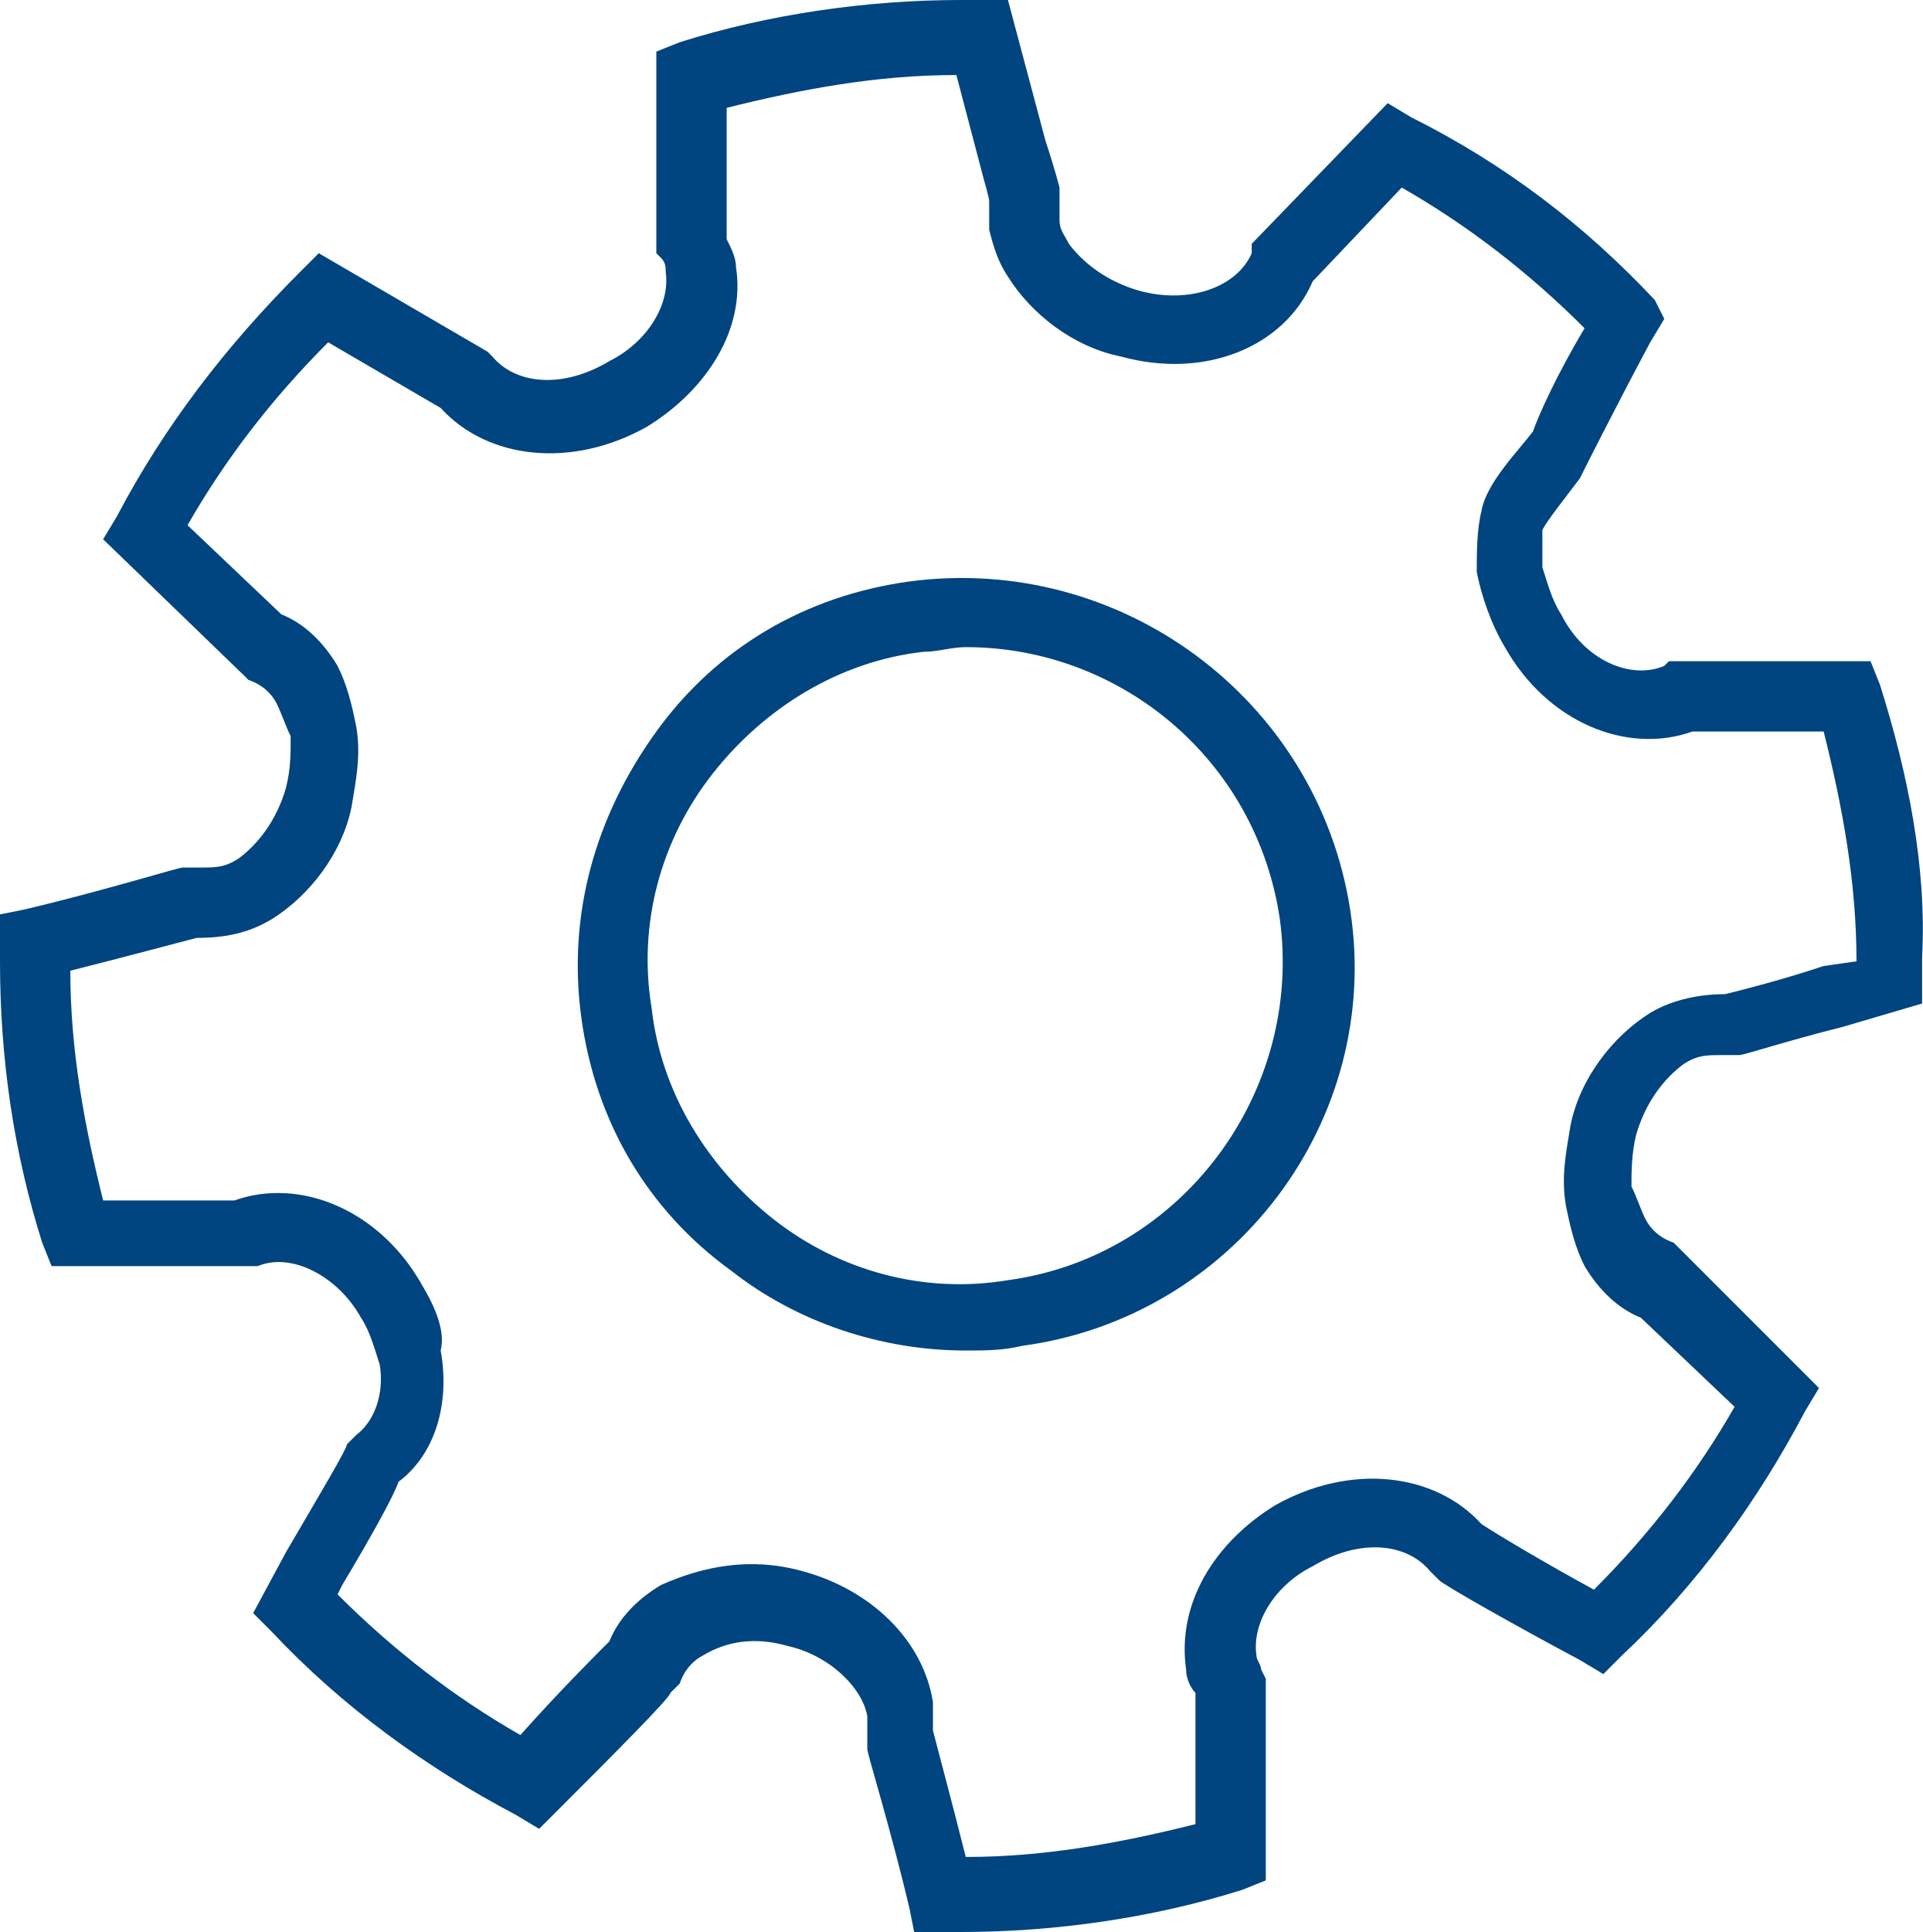
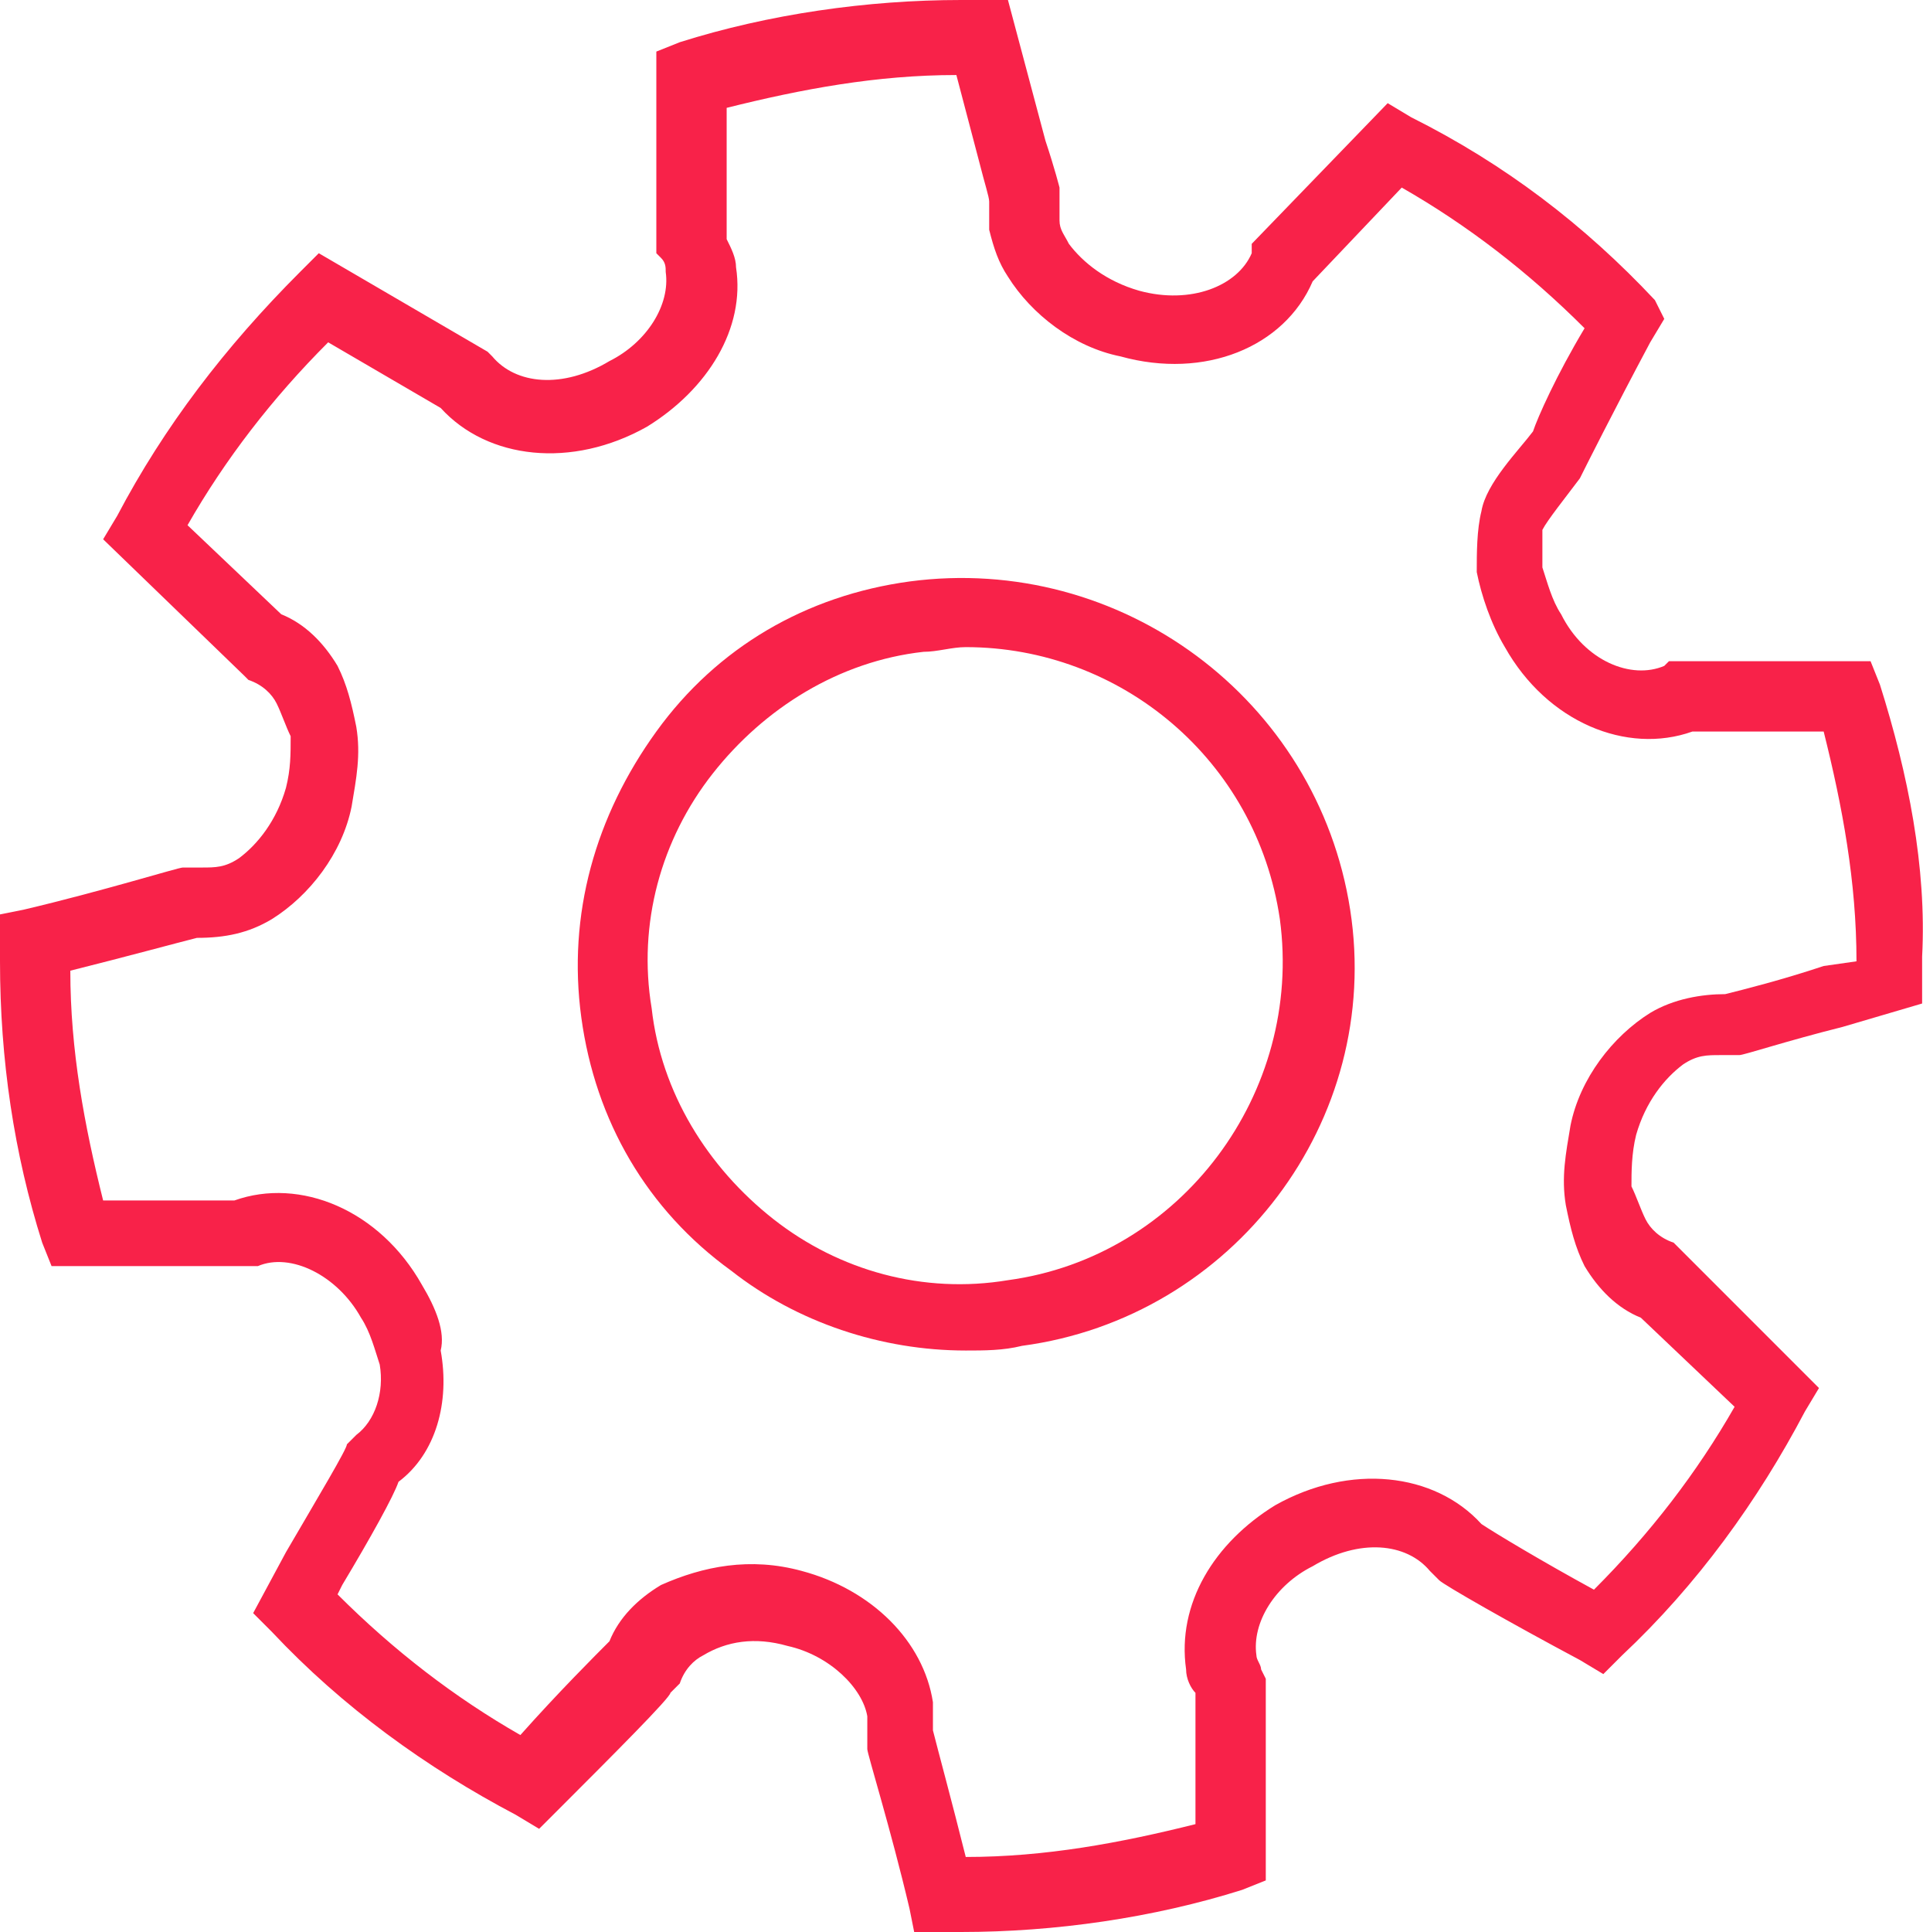
<svg xmlns="http://www.w3.org/2000/svg" height="41.2" width="41.015" xml:space="preserve" viewBox="0 0 41.015 41.2" y="0px" x="0px" id="ug-me" version="1.1">
  <defs id="defs8" />
  <g transform="translate(-3.5,-0.6)" id="XMLID_1_">
-     <path d="m 22.9,13 c -2.2,0.3 -4.1,1.4 -5.4,3.2 -1.3,1.8 -1.9,3.9 -1.6,6.1 0.3,2.2 1.4,4.1 3.2,5.4 1.4,1.1 3.2,1.7 5,1.7 0.4,0 0.8,0 1.2,-0.1 4.5,-0.6 7.7,-4.8 7,-9.3 -0.7,-4.5 -4.9,-7.6 -9.4,-7 z M 25,27.9 c -1.8,0.3 -3.6,-0.2 -5,-1.3 -1.4,-1.1 -2.4,-2.7 -2.6,-4.5 v 0 c -0.3,-1.8 0.2,-3.6 1.3,-5 1.1,-1.4 2.7,-2.4 4.5,-2.6 0.3,0 0.6,-0.1 0.9,-0.1 3.3,0 6.2,2.4 6.7,5.8 0.5,3.7 -2.1,7.2 -5.8,7.7 z" class="st0" id="XMLID_4_" fill="#004480" />
-     <path d="m 43.6,15.2 -0.2,-0.5 h -0.6 c -1.7,0 -3.4,0 -3.5,0 H 39.1 L 39,14.8 c -0.7,0.3 -1.7,-0.1 -2.2,-1.1 -0.2,-0.3 -0.3,-0.7 -0.4,-1 0,-0.3 0,-0.5 0,-0.8 0.1,-0.2 0.5,-0.7 0.8,-1.1 l 0.1,-0.2 c 0,0 0.6,-1.2 1.4,-2.7 L 39,7.4 38.8,7 C 37.3,5.4 35.6,4.1 33.6,3.1 l -0.5,-0.3 -2.9,3 V 6 C 29.9,6.7 28.9,7.1 27.8,6.8 27.1,6.6 26.6,6.2 26.3,5.8 26.2,5.6 26.1,5.5 26.1,5.3 c 0,-0.1 0,-0.2 0,-0.3 V 4.8 4.6 c 0,0 -0.1,-0.4 -0.3,-1 L 25,0.6 h -1 c -2,0 -4.1,0.3 -6,0.9 l -0.5,0.2 v 0.6 c 0,1.7 0,3.4 0,3.5 V 6 l 0.1,0.1 c 0.1,0.1 0.1,0.2 0.1,0.3 0.1,0.7 -0.4,1.5 -1.2,1.9 -1,0.6 -2,0.5 -2.5,-0.1 L 13.9,8.1 10.3,6 9.9,6.4 C 8.3,8 7,9.7 6,11.6 l -0.3,0.5 3,2.9 0.1,0.1 c 0.3,0.1 0.5,0.3 0.6,0.5 0.1,0.2 0.2,0.5 0.3,0.7 0,0.4 0,0.7 -0.1,1.1 -0.2,0.7 -0.6,1.2 -1,1.5 -0.3,0.2 -0.5,0.2 -0.8,0.2 H 7.6 7.4 C 7.3,19.1 5.7,19.6 4,20 l -0.5,0.1 v 1 c 0,2.1 0.3,4.1 0.9,6 l 0.2,0.5 H 8.8 9 c 0.7,-0.3 1.7,0.2 2.2,1.1 0.2,0.3 0.3,0.7 0.4,1 0.1,0.6 -0.1,1.2 -0.5,1.5 l -0.1,0.1 -0.1,0.1 c 0,0.1 -0.6,1.1 -1.3,2.3 L 8.9,35 9.3,35.4 c 1.5,1.6 3.3,2.9 5.2,3.9 l 0.5,0.3 0.4,-0.4 c 1.2,-1.2 2.4,-2.4 2.4,-2.5 l 0.1,-0.1 0.1,-0.1 c 0.1,-0.3 0.3,-0.5 0.5,-0.6 0.5,-0.3 1.1,-0.4 1.8,-0.2 0.9,0.2 1.6,0.9 1.7,1.5 0,0.1 0,0.2 0,0.3 v 0.2 0.2 c 0,0.1 0.5,1.7 0.9,3.4 l 0.1,0.5 h 1 c 2,0 4.1,-0.3 6,-0.9 l 0.5,-0.2 v -0.6 c 0,-1.7 0,-3.4 0,-3.5 v -0.2 l -0.1,-0.2 c 0,-0.1 -0.1,-0.2 -0.1,-0.3 -0.1,-0.7 0.4,-1.5 1.2,-1.9 1,-0.6 2,-0.5 2.5,0.1 l 0.1,0.1 0.1,0.1 c 0.1,0.1 1.5,0.9 3,1.7 l 0.5,0.3 0.4,-0.4 C 39.7,34.4 41,32.6 42,30.7 l 0.3,-0.5 -3,-3 -0.1,-0.1 c -0.3,-0.1 -0.5,-0.3 -0.6,-0.5 -0.1,-0.2 -0.2,-0.5 -0.3,-0.7 0,-0.3 0,-0.7 0.1,-1.1 0.2,-0.7 0.6,-1.2 1,-1.5 v 0 c 0.3,-0.2 0.5,-0.2 0.8,-0.2 h 0.2 0.2 c 0.1,0 1,-0.3 2.2,-0.6 L 44.5,22 v -1 c 0.1,-1.9 -0.3,-3.9 -0.9,-5.8 z m -1.2,6 c -0.9,0.3 -1.7,0.5 -2.1,0.6 -0.5,0 -1.1,0.1 -1.6,0.4 -0.8,0.5 -1.5,1.4 -1.7,2.4 -0.1,0.6 -0.2,1.1 -0.1,1.7 0.1,0.5 0.2,0.9 0.4,1.3 0.3,0.5 0.7,0.9 1.2,1.1 l 2,1.9 c -0.8,1.4 -1.8,2.7 -3,3.9 -1.1,-0.6 -2.1,-1.2 -2.4,-1.4 -1,-1.1 -2.8,-1.3 -4.4,-0.4 -1.3,0.8 -2.1,2.1 -1.9,3.5 0,0.2 0.1,0.4 0.2,0.5 0,0.4 0,1.5 0,2.8 -1.6,0.4 -3.2,0.7 -4.9,0.7 -0.3,-1.2 -0.6,-2.3 -0.7,-2.7 0,-0.2 0,-0.4 0,-0.6 -0.2,-1.3 -1.3,-2.4 -2.8,-2.8 -1.1,-0.3 -2.1,-0.1 -3,0.3 -0.5,0.3 -0.9,0.7 -1.1,1.2 -0.3,0.3 -1.1,1.1 -1.9,2 -1.4,-0.8 -2.7,-1.8 -3.9,-3 l 0.1,-0.2 c 0.6,-1 1.1,-1.9 1.2,-2.2 0.8,-0.6 1.1,-1.7 0.9,-2.8 C 13,29 12.8,28.5 12.5,28 11.6,26.4 9.9,25.7 8.5,26.2 H 5.7 C 5.3,24.6 5,23 5,21.3 6.2,21 7.3,20.7 7.7,20.6 c 0.6,0 1.1,-0.1 1.6,-0.4 0.8,-0.5 1.5,-1.4 1.7,-2.4 0.1,-0.6 0.2,-1.1 0.1,-1.7 C 11,15.6 10.9,15.2 10.7,14.8 10.4,14.3 10,13.9 9.5,13.7 l -2,-1.9 c 0.8,-1.4 1.8,-2.7 3,-3.9 l 2.4,1.4 c 1,1.1 2.8,1.3 4.4,0.4 1.3,-0.8 2.1,-2.1 1.9,-3.4 0,-0.2 -0.1,-0.4 -0.2,-0.6 0,-0.4 0,-1.5 0,-2.8 1.6,-0.4 3.2,-0.7 4.9,-0.7 l 0.5,1.9 c 0.1,0.4 0.2,0.7 0.2,0.8 0,0.2 0,0.4 0,0.6 0.1,0.4 0.2,0.7 0.4,1 0.5,0.8 1.4,1.5 2.4,1.7 1.8,0.5 3.5,-0.2 4.1,-1.6 l 1.9,-2 c 1.4,0.8 2.7,1.8 3.9,3 -0.6,1 -1,1.9 -1.1,2.2 -0.3,0.4 -1,1.1 -1.1,1.7 -0.1,0.4 -0.1,0.9 -0.1,1.3 0.1,0.5 0.3,1.1 0.6,1.6 0.9,1.6 2.6,2.3 4,1.8 0.4,0 1.5,0 2.8,0 0.4,1.6 0.7,3.2 0.7,4.9 z" class="st0" id="XMLID_64_" fill="#004480" />
+     <path d="m 22.9,13 c -2.2,0.3 -4.1,1.4 -5.4,3.2 -1.3,1.8 -1.9,3.9 -1.6,6.1 0.3,2.2 1.4,4.1 3.2,5.4 1.4,1.1 3.2,1.7 5,1.7 0.4,0 0.8,0 1.2,-0.1 4.5,-0.6 7.7,-4.8 7,-9.3 -0.7,-4.5 -4.9,-7.6 -9.4,-7 z M 25,27.9 c -1.8,0.3 -3.6,-0.2 -5,-1.3 -1.4,-1.1 -2.4,-2.7 -2.6,-4.5 v 0 c -0.3,-1.8 0.2,-3.6 1.3,-5 1.1,-1.4 2.7,-2.4 4.5,-2.6 0.3,0 0.6,-0.1 0.9,-0.1 3.3,0 6.2,2.4 6.7,5.8 0.5,3.7 -2.1,7.2 -5.8,7.7 z" class="st0" id="XMLID_4_" fill="#f82249" />
+     <path d="m 43.6,15.2 -0.2,-0.5 h -0.6 c -1.7,0 -3.4,0 -3.5,0 H 39.1 L 39,14.8 c -0.7,0.3 -1.7,-0.1 -2.2,-1.1 -0.2,-0.3 -0.3,-0.7 -0.4,-1 0,-0.3 0,-0.5 0,-0.8 0.1,-0.2 0.5,-0.7 0.8,-1.1 l 0.1,-0.2 c 0,0 0.6,-1.2 1.4,-2.7 L 39,7.4 38.8,7 C 37.3,5.4 35.6,4.1 33.6,3.1 l -0.5,-0.3 -2.9,3 V 6 C 29.9,6.7 28.9,7.1 27.8,6.8 27.1,6.6 26.6,6.2 26.3,5.8 26.2,5.6 26.1,5.5 26.1,5.3 c 0,-0.1 0,-0.2 0,-0.3 V 4.8 4.6 c 0,0 -0.1,-0.4 -0.3,-1 L 25,0.6 h -1 c -2,0 -4.1,0.3 -6,0.9 l -0.5,0.2 v 0.6 c 0,1.7 0,3.4 0,3.5 V 6 l 0.1,0.1 c 0.1,0.1 0.1,0.2 0.1,0.3 0.1,0.7 -0.4,1.5 -1.2,1.9 -1,0.6 -2,0.5 -2.5,-0.1 L 13.9,8.1 10.3,6 9.9,6.4 C 8.3,8 7,9.7 6,11.6 l -0.3,0.5 3,2.9 0.1,0.1 c 0.3,0.1 0.5,0.3 0.6,0.5 0.1,0.2 0.2,0.5 0.3,0.7 0,0.4 0,0.7 -0.1,1.1 -0.2,0.7 -0.6,1.2 -1,1.5 -0.3,0.2 -0.5,0.2 -0.8,0.2 H 7.6 7.4 C 7.3,19.1 5.7,19.6 4,20 l -0.5,0.1 v 1 c 0,2.1 0.3,4.1 0.9,6 l 0.2,0.5 H 8.8 9 c 0.7,-0.3 1.7,0.2 2.2,1.1 0.2,0.3 0.3,0.7 0.4,1 0.1,0.6 -0.1,1.2 -0.5,1.5 l -0.1,0.1 -0.1,0.1 c 0,0.1 -0.6,1.1 -1.3,2.3 L 8.9,35 9.3,35.4 c 1.5,1.6 3.3,2.9 5.2,3.9 l 0.5,0.3 0.4,-0.4 c 1.2,-1.2 2.4,-2.4 2.4,-2.5 l 0.1,-0.1 0.1,-0.1 c 0.1,-0.3 0.3,-0.5 0.5,-0.6 0.5,-0.3 1.1,-0.4 1.8,-0.2 0.9,0.2 1.6,0.9 1.7,1.5 0,0.1 0,0.2 0,0.3 v 0.2 0.2 c 0,0.1 0.5,1.7 0.9,3.4 l 0.1,0.5 h 1 c 2,0 4.1,-0.3 6,-0.9 l 0.5,-0.2 v -0.6 c 0,-1.7 0,-3.4 0,-3.5 v -0.2 l -0.1,-0.2 c 0,-0.1 -0.1,-0.2 -0.1,-0.3 -0.1,-0.7 0.4,-1.5 1.2,-1.9 1,-0.6 2,-0.5 2.5,0.1 l 0.1,0.1 0.1,0.1 c 0.1,0.1 1.5,0.9 3,1.7 l 0.5,0.3 0.4,-0.4 C 39.7,34.4 41,32.6 42,30.7 l 0.3,-0.5 -3,-3 -0.1,-0.1 c -0.3,-0.1 -0.5,-0.3 -0.6,-0.5 -0.1,-0.2 -0.2,-0.5 -0.3,-0.7 0,-0.3 0,-0.7 0.1,-1.1 0.2,-0.7 0.6,-1.2 1,-1.5 v 0 c 0.3,-0.2 0.5,-0.2 0.8,-0.2 h 0.2 0.2 c 0.1,0 1,-0.3 2.2,-0.6 L 44.5,22 v -1 c 0.1,-1.9 -0.3,-3.9 -0.9,-5.8 z m -1.2,6 c -0.9,0.3 -1.7,0.5 -2.1,0.6 -0.5,0 -1.1,0.1 -1.6,0.4 -0.8,0.5 -1.5,1.4 -1.7,2.4 -0.1,0.6 -0.2,1.1 -0.1,1.7 0.1,0.5 0.2,0.9 0.4,1.3 0.3,0.5 0.7,0.9 1.2,1.1 l 2,1.9 c -0.8,1.4 -1.8,2.7 -3,3.9 -1.1,-0.6 -2.1,-1.2 -2.4,-1.4 -1,-1.1 -2.8,-1.3 -4.4,-0.4 -1.3,0.8 -2.1,2.1 -1.9,3.5 0,0.2 0.1,0.4 0.2,0.5 0,0.4 0,1.5 0,2.8 -1.6,0.4 -3.2,0.7 -4.9,0.7 -0.3,-1.2 -0.6,-2.3 -0.7,-2.7 0,-0.2 0,-0.4 0,-0.6 -0.2,-1.3 -1.3,-2.4 -2.8,-2.8 -1.1,-0.3 -2.1,-0.1 -3,0.3 -0.5,0.3 -0.9,0.7 -1.1,1.2 -0.3,0.3 -1.1,1.1 -1.9,2 -1.4,-0.8 -2.7,-1.8 -3.9,-3 l 0.1,-0.2 c 0.6,-1 1.1,-1.9 1.2,-2.2 0.8,-0.6 1.1,-1.7 0.9,-2.8 C 13,29 12.8,28.5 12.5,28 11.6,26.4 9.9,25.7 8.5,26.2 H 5.7 C 5.3,24.6 5,23 5,21.3 6.2,21 7.3,20.7 7.7,20.6 c 0.6,0 1.1,-0.1 1.6,-0.4 0.8,-0.5 1.5,-1.4 1.7,-2.4 0.1,-0.6 0.2,-1.1 0.1,-1.7 C 11,15.6 10.9,15.2 10.7,14.8 10.4,14.3 10,13.9 9.5,13.7 l -2,-1.9 c 0.8,-1.4 1.8,-2.7 3,-3.9 l 2.4,1.4 c 1,1.1 2.8,1.3 4.4,0.4 1.3,-0.8 2.1,-2.1 1.9,-3.4 0,-0.2 -0.1,-0.4 -0.2,-0.6 0,-0.4 0,-1.5 0,-2.8 1.6,-0.4 3.2,-0.7 4.9,-0.7 l 0.5,1.9 c 0.1,0.4 0.2,0.7 0.2,0.8 0,0.2 0,0.4 0,0.6 0.1,0.4 0.2,0.7 0.4,1 0.5,0.8 1.4,1.5 2.4,1.7 1.8,0.5 3.5,-0.2 4.1,-1.6 l 1.9,-2 c 1.4,0.8 2.7,1.8 3.9,3 -0.6,1 -1,1.9 -1.1,2.2 -0.3,0.4 -1,1.1 -1.1,1.7 -0.1,0.4 -0.1,0.9 -0.1,1.3 0.1,0.5 0.3,1.1 0.6,1.6 0.9,1.6 2.6,2.3 4,1.8 0.4,0 1.5,0 2.8,0 0.4,1.6 0.7,3.2 0.7,4.9 z" class="st0" id="XMLID_64_" fill="#f82249" />
  </g>
</svg>
